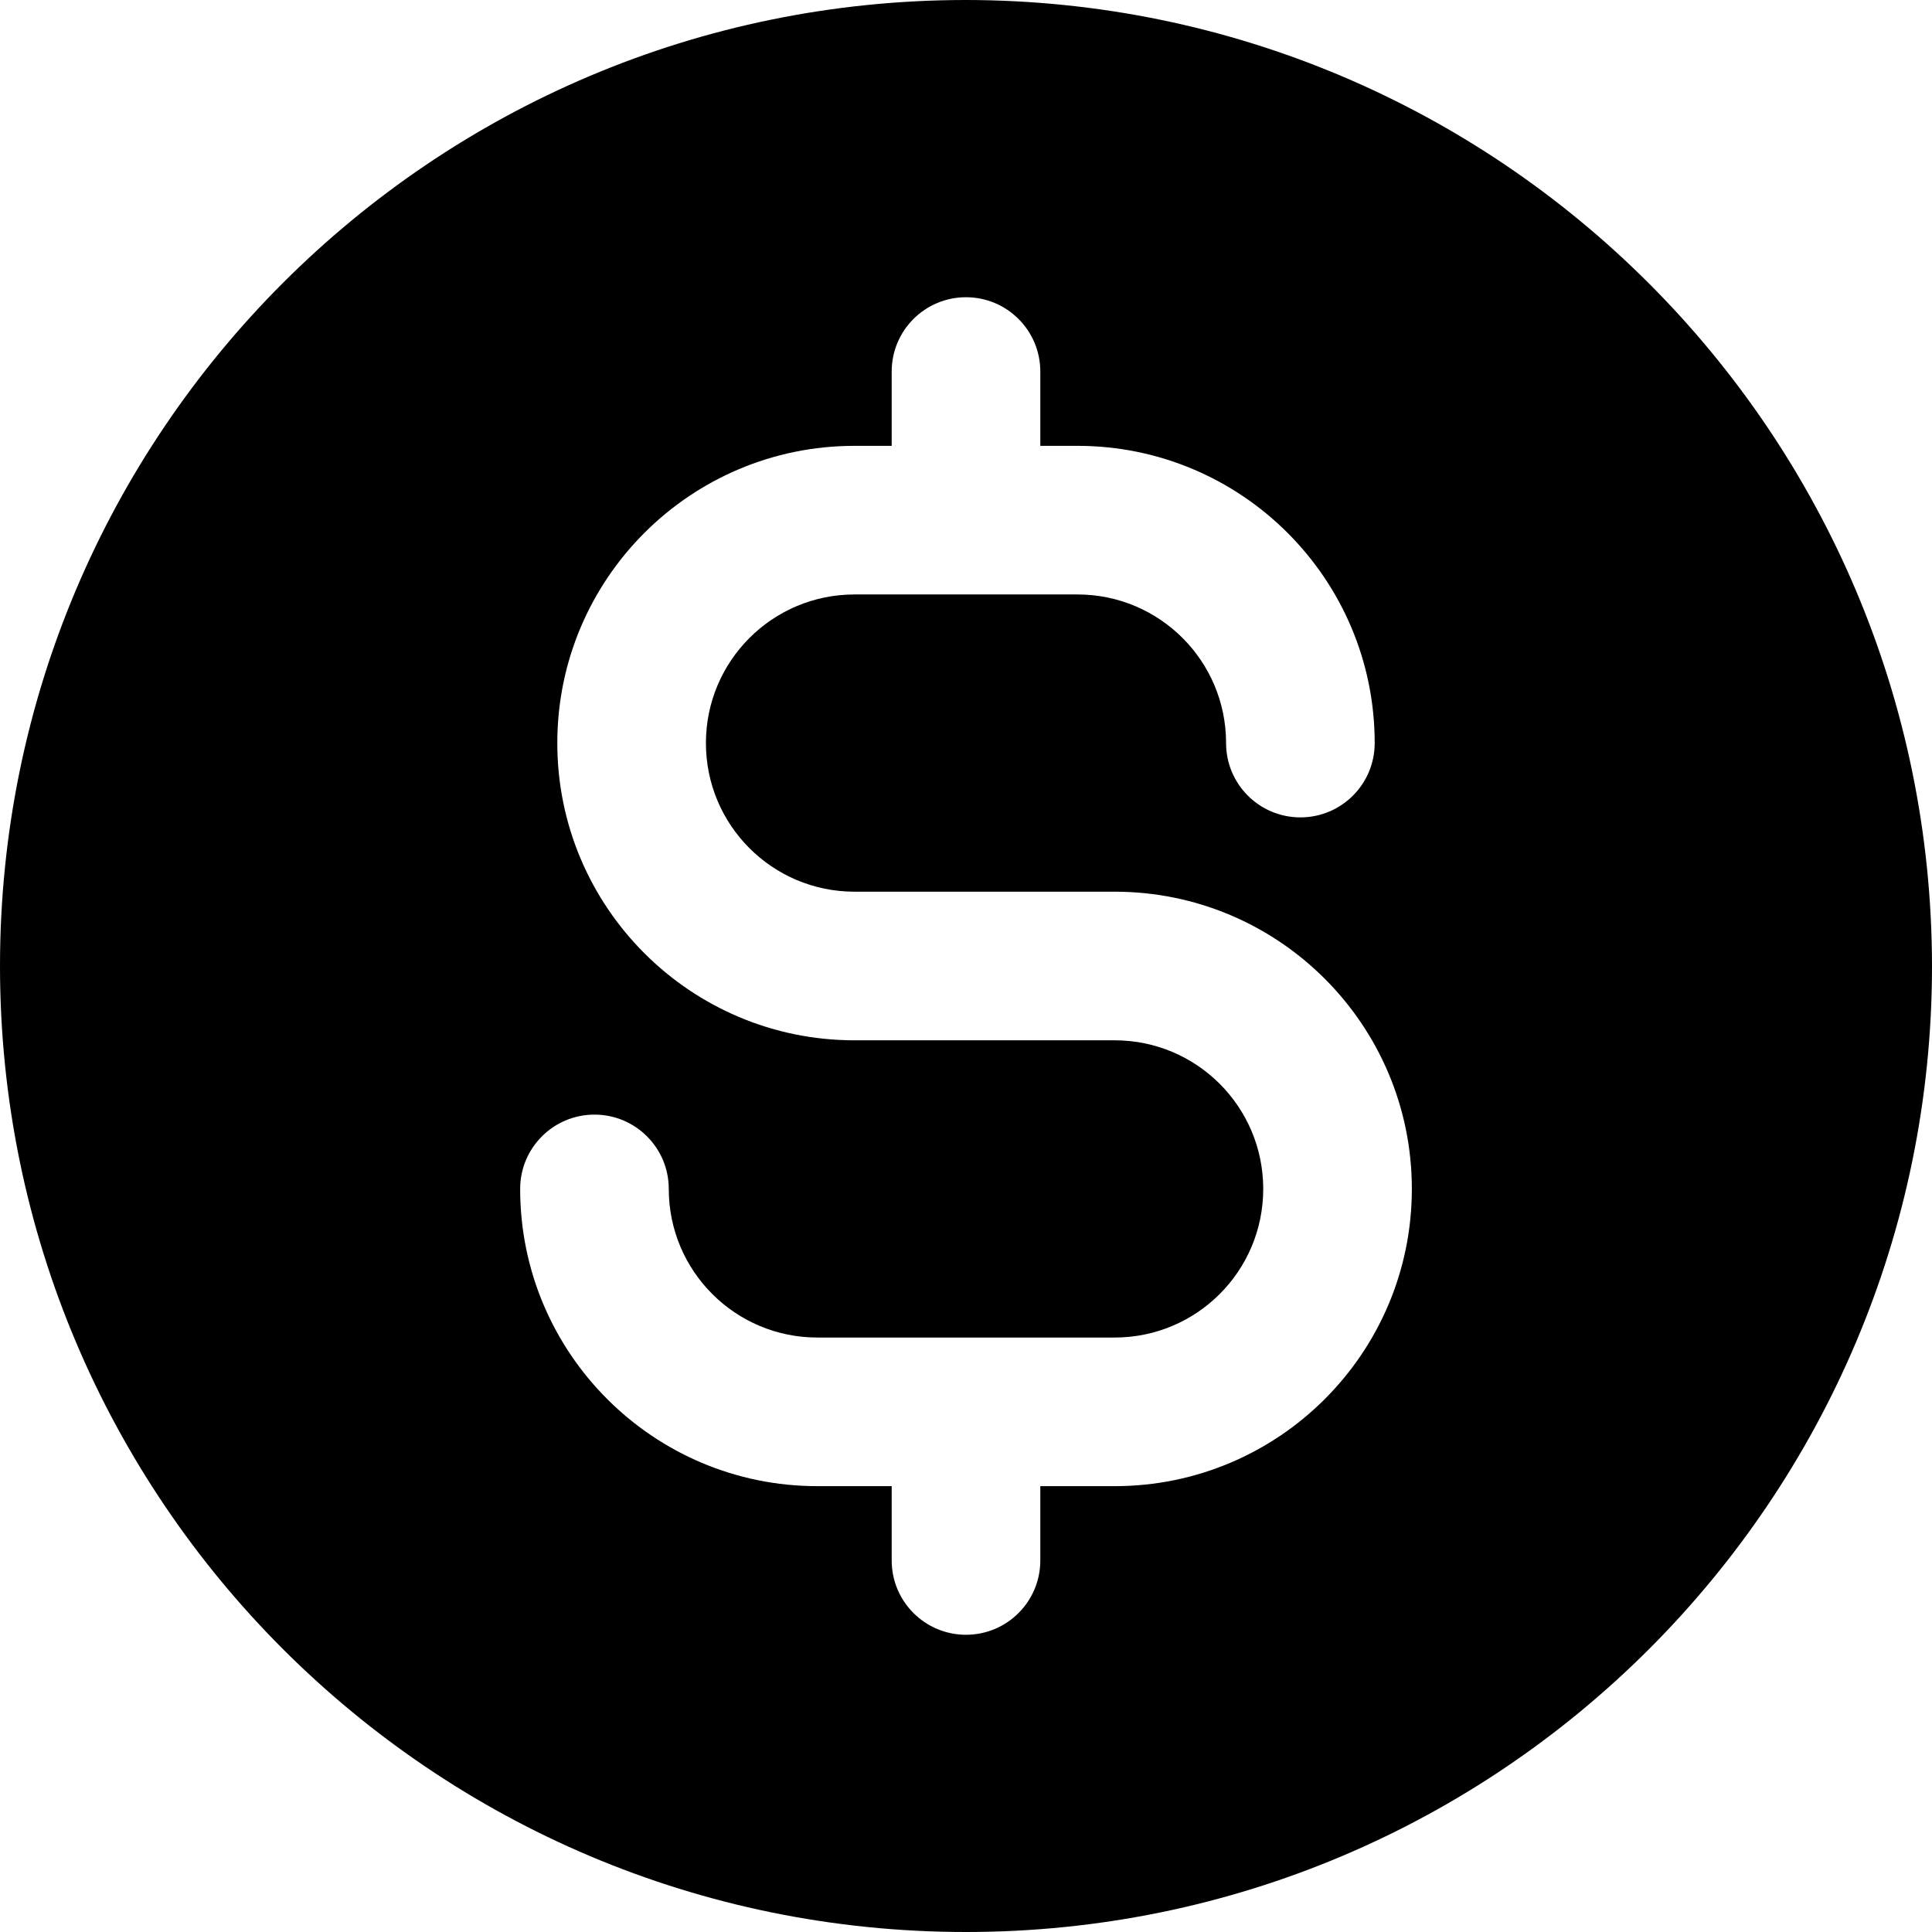
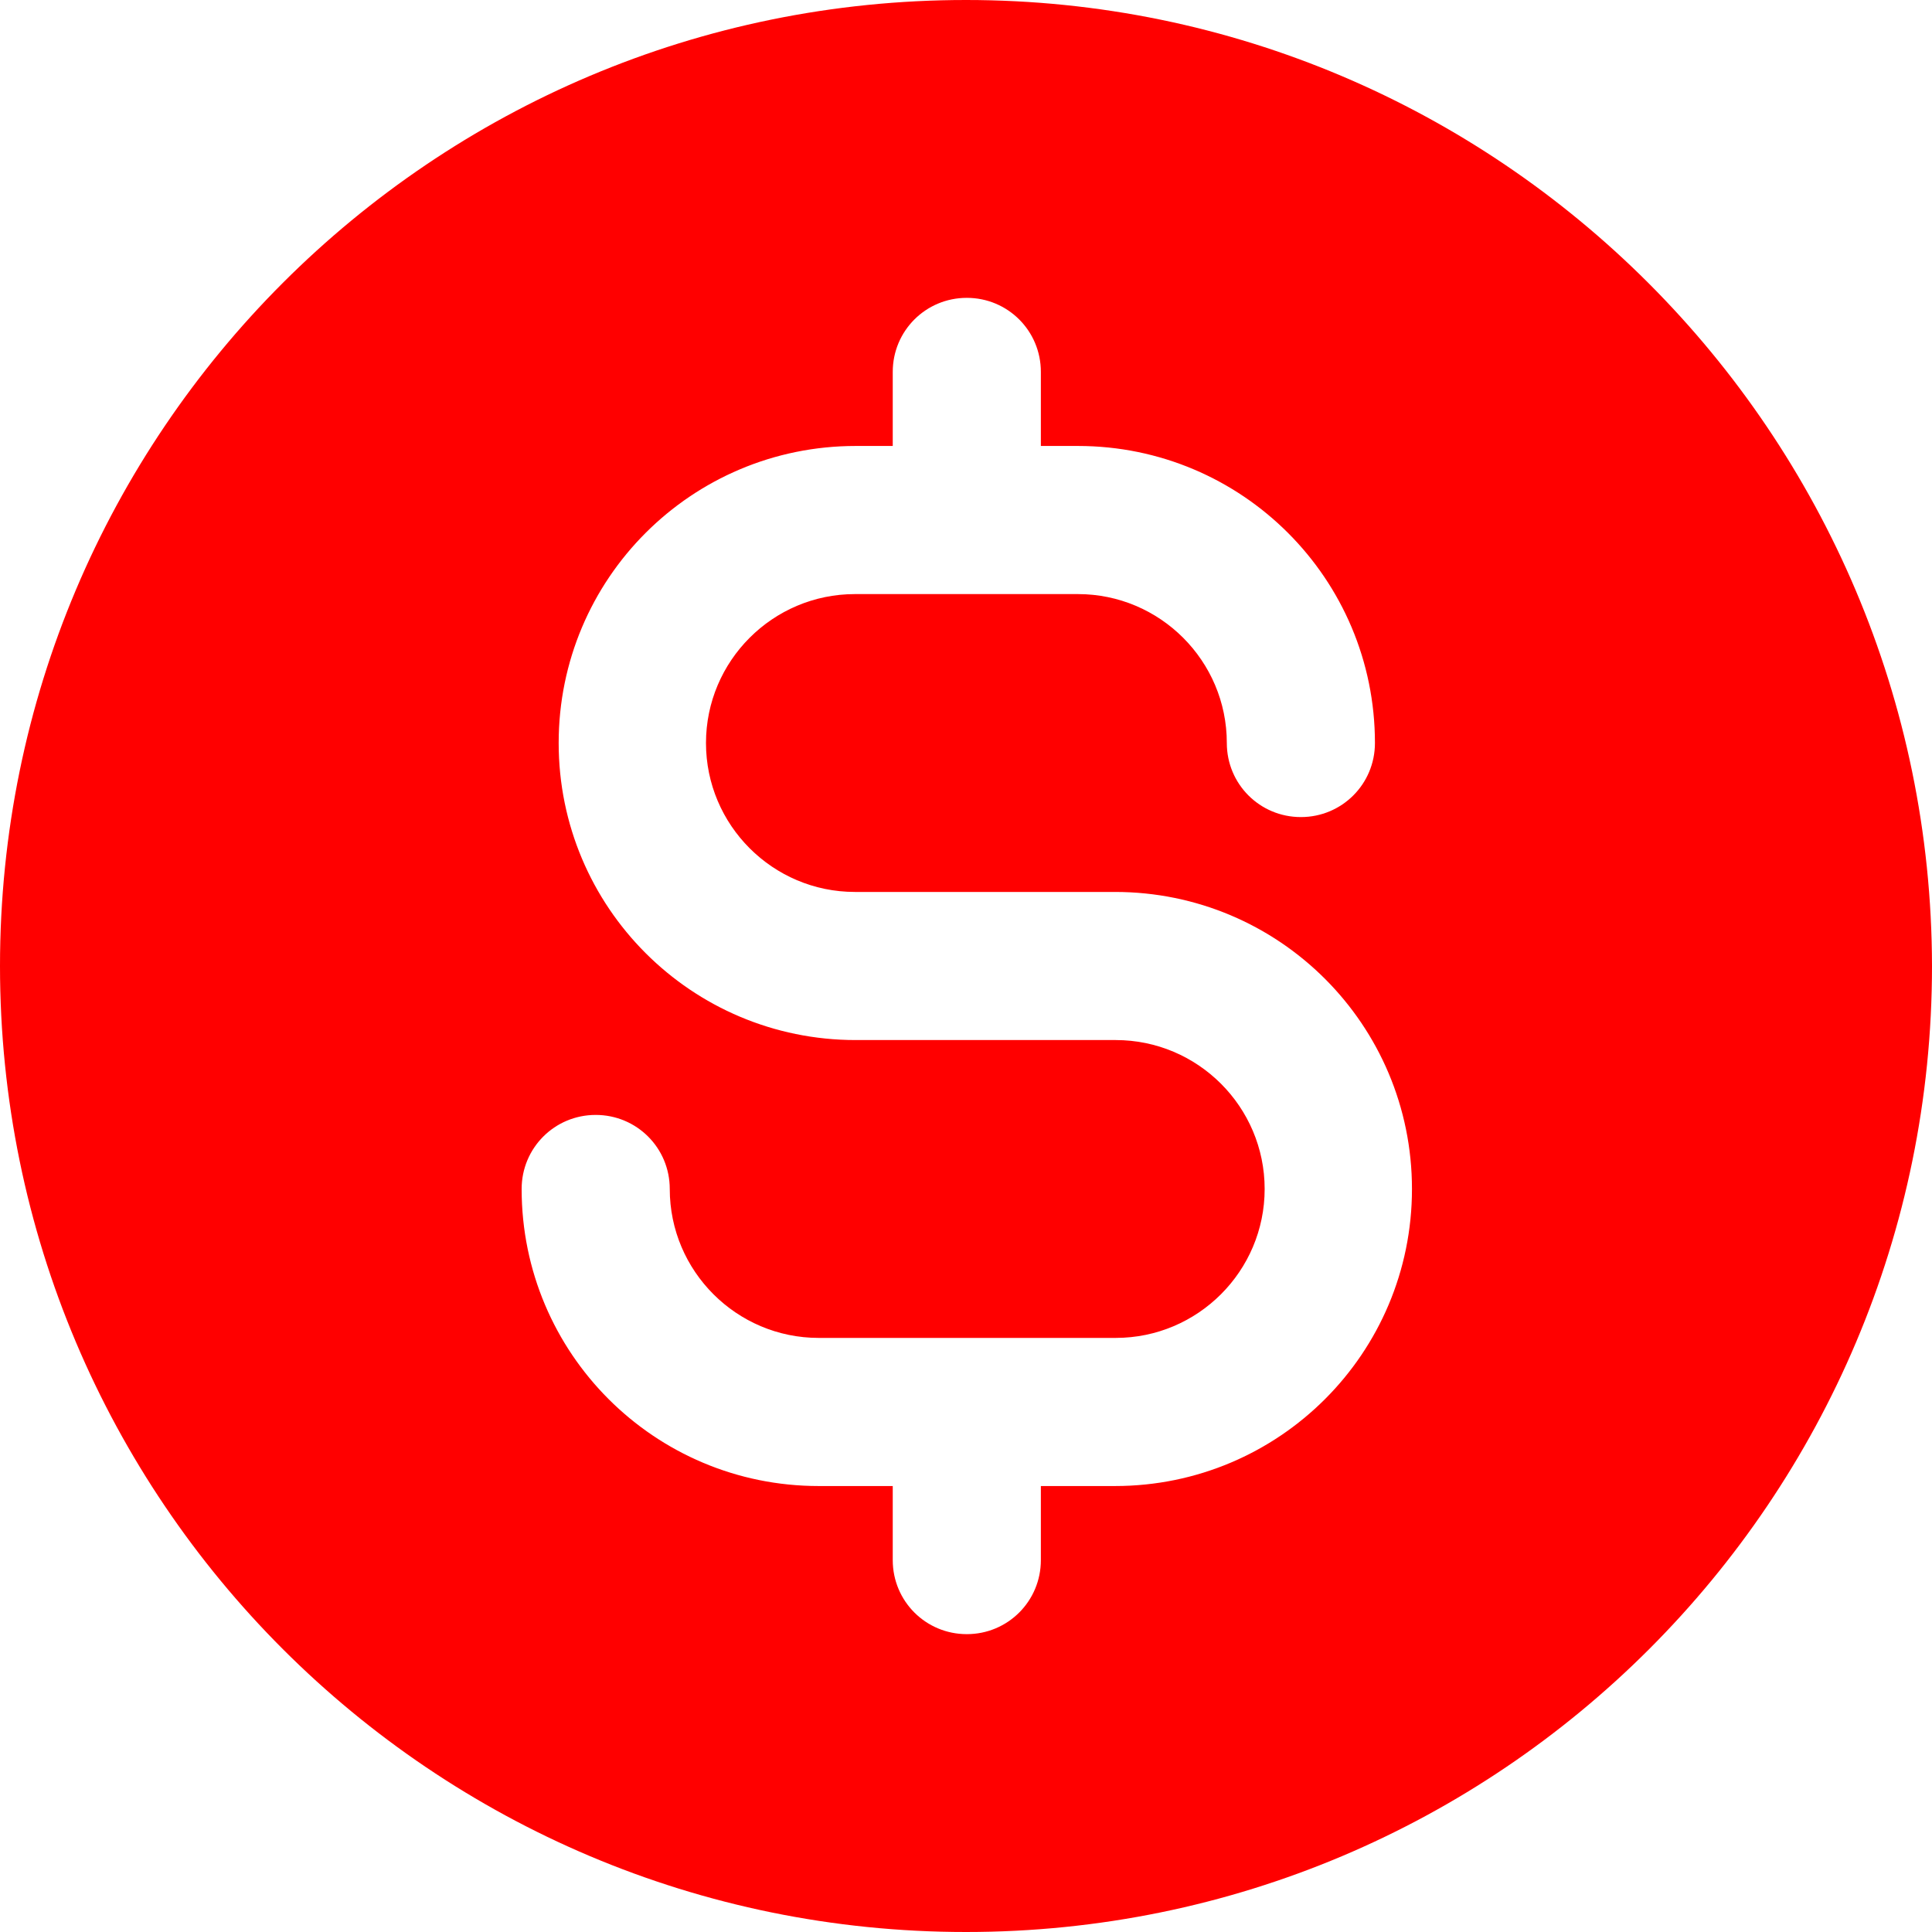
- <svg xmlns="http://www.w3.org/2000/svg" id="Layer_1" data-name="Layer 1" viewBox="0 0 208 208">
-   <path d="M104,0C46.56,0,0,46.56,0,104s46.56,104,104,104,104-46.56,104-104C207.94,46.59,161.41.06,104,0M120,160h-8v8c0,4.42-3.58,8-8,8s-8-3.58-8-8v-8h-8c-17.67,0-32-14.33-32-32,0-4.42,3.58-8,8-8s8,3.58,8,8c0,8.84,7.16,16,16,16h32c8.84,0,16-7.16,16-16s-7.16-16-16-16h-28c-17.67,0-32-14.33-32-32s14.33-32,32-32h4v-8c0-4.42,3.58-8,8-8s8,3.58,8,8v8h4c17.67,0,32,14.33,32,32,0,4.42-3.58,8-8,8s-8-3.58-8-8c0-8.84-7.16-16-16-16h-24c-8.84,0-16,7.16-16,16s7.16,16,16,16h28c17.67,0,32,14.33,32,32s-14.33,32-32,32" />
+ <svg xmlns="http://www.w3.org/2000/svg" id="Layer_1" data-name="Layer 1" width="24" height="24" viewBox="0 0 24 24">
+   <path fill="red" d="M12,0C5.37,0,0,5.37,0,12s5.37,12,12,12,12-5.37,12-12C23.99,5.38,18.62,0,12,0M13.85,18.46h-.92v.92c0,.51-.41.92-.92.92s-.92-.41-.92-.92v-.92h-.92c-2.04,0-3.69-1.65-3.69-3.69,0-.51.41-.92.92-.92s.92.41.92.92c0,1.02.83,1.85,1.85,1.85h3.69c1.02,0,1.85-.83,1.85-1.85s-.83-1.85-1.85-1.85h-3.23c-2.04,0-3.69-1.65-3.69-3.69s1.65-3.69,3.69-3.69h.46v-.92c0-.51.41-.92.92-.92s.92.41.92.92v.92h.46c2.04,0,3.69,1.65,3.69,3.69,0,.51-.41.92-.92.92s-.92-.41-.92-.92c0-1.02-.83-1.85-1.85-1.85h-2.77c-1.02,0-1.85.83-1.85,1.85s.83,1.85,1.85,1.85h3.23c2.04,0,3.69,1.65,3.69,3.69s-1.65,3.69-3.69,3.69" />
</svg>
